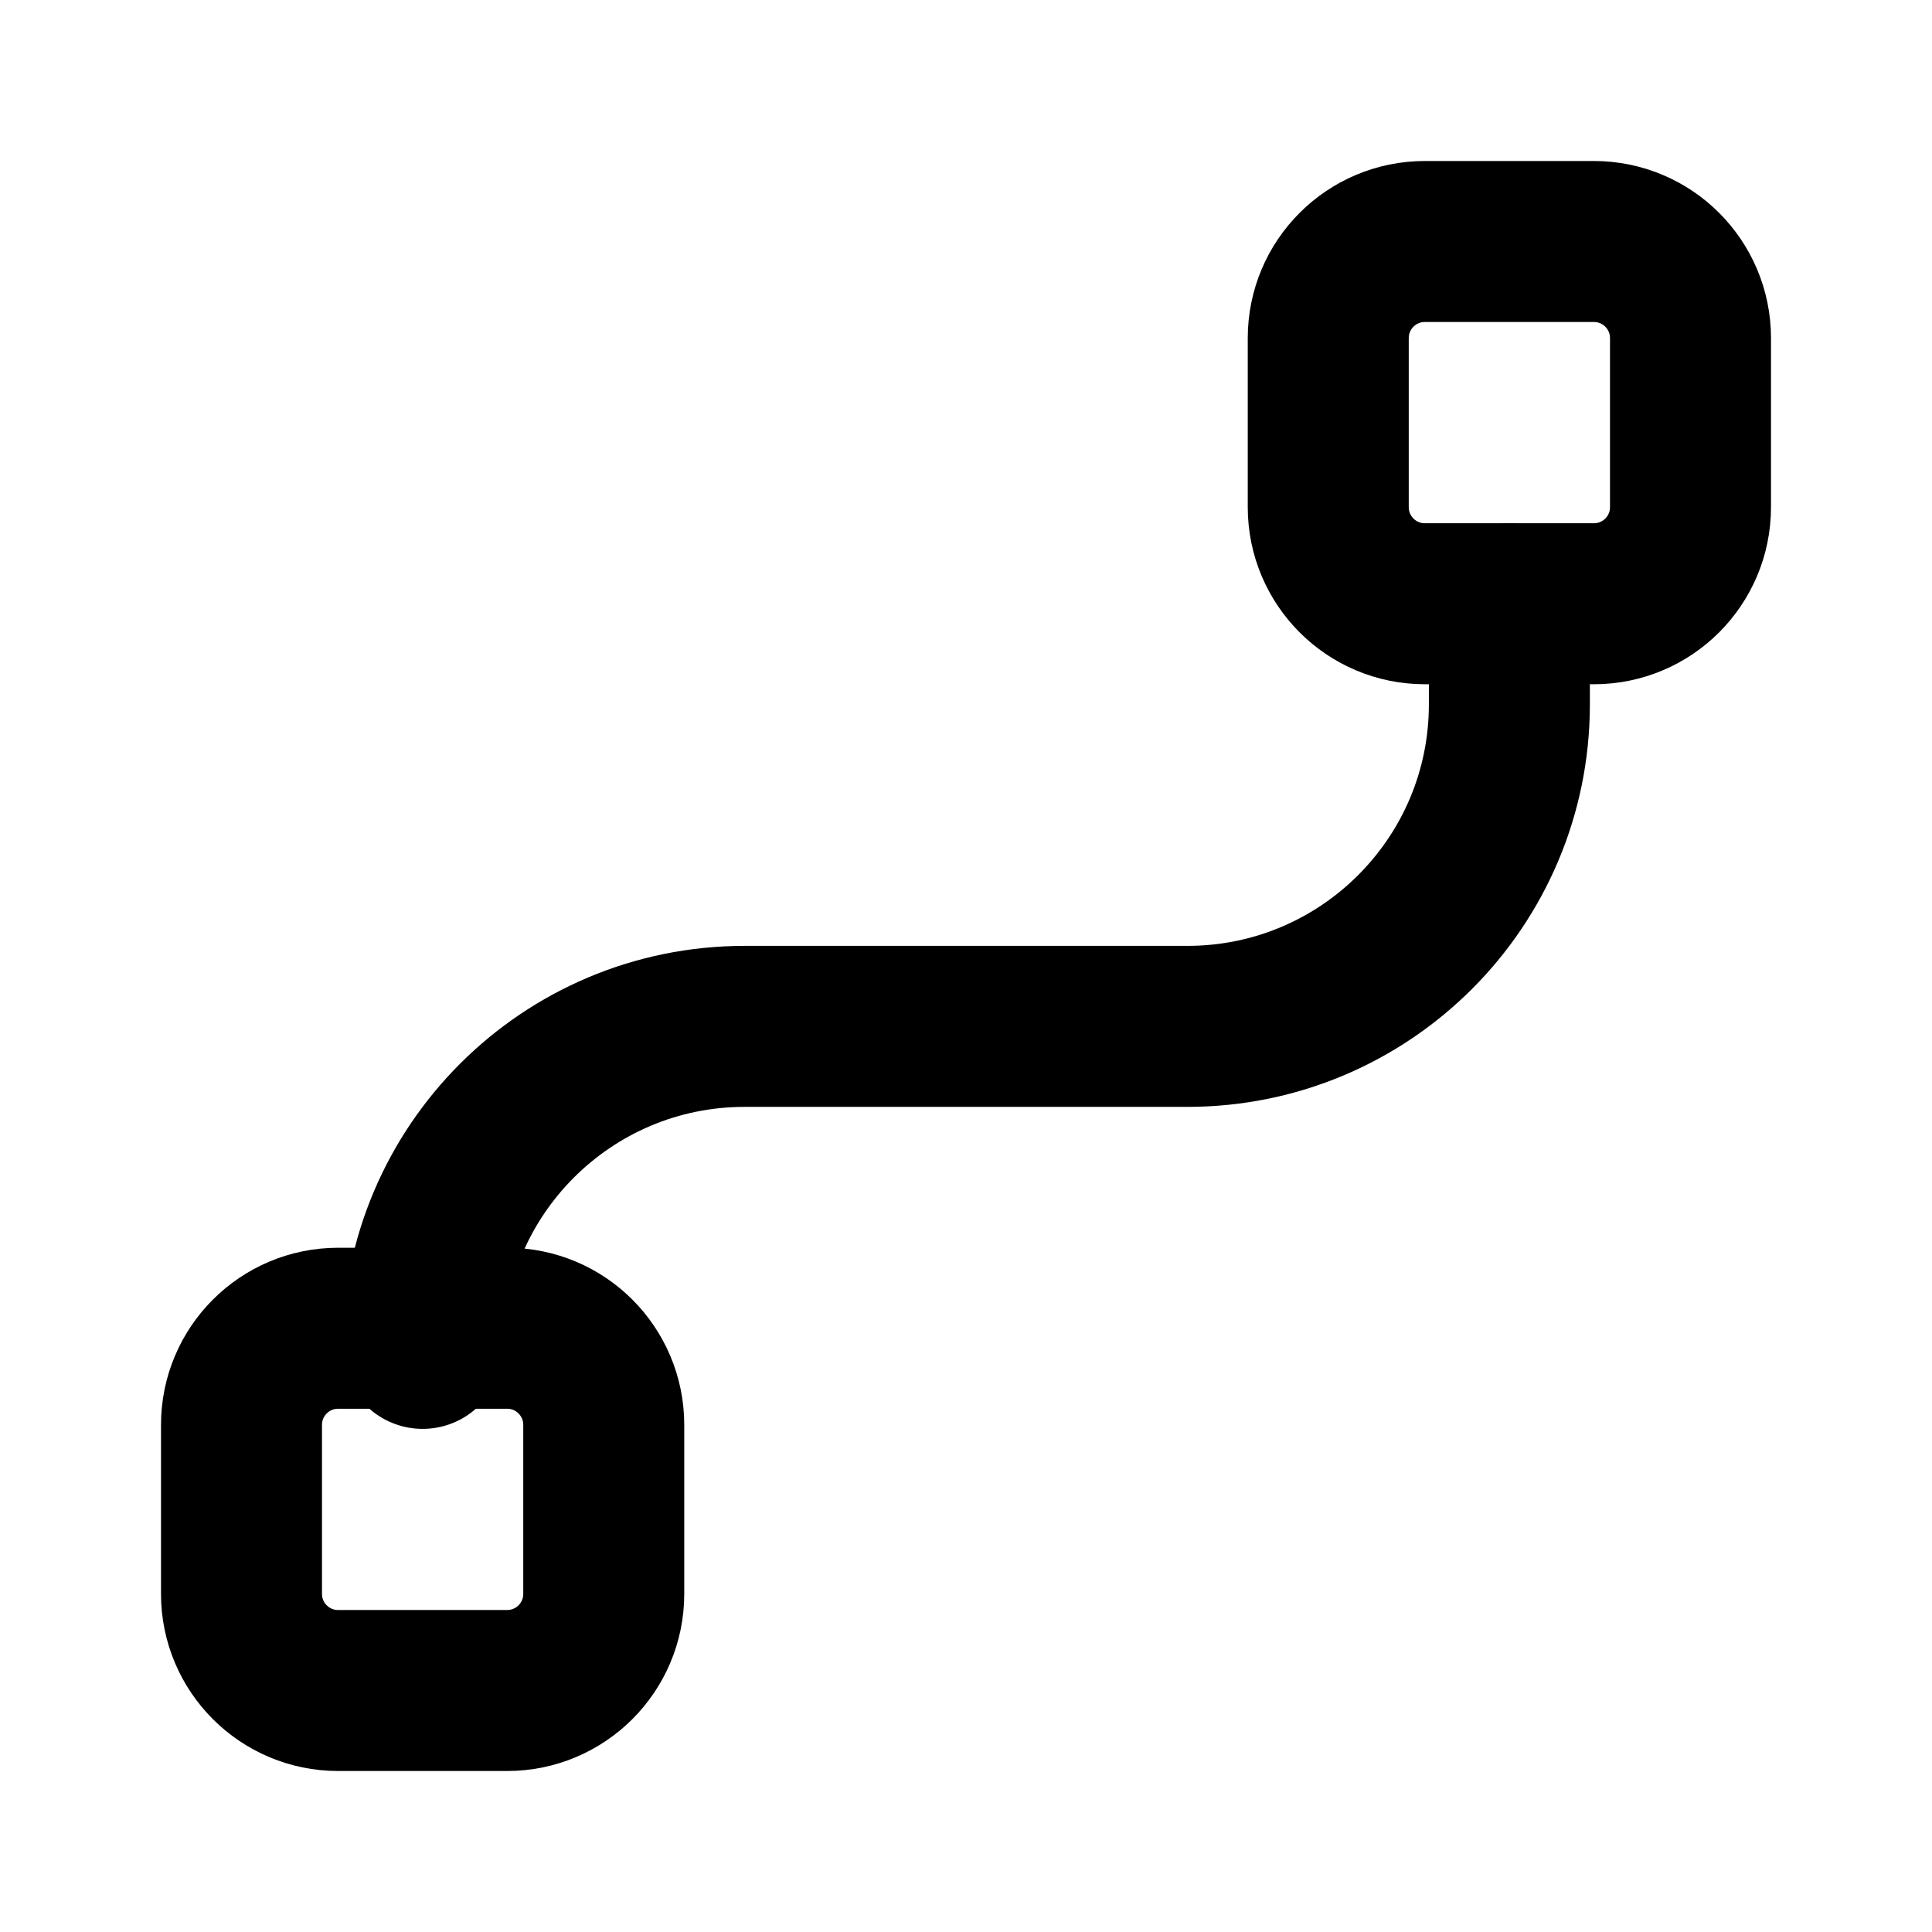
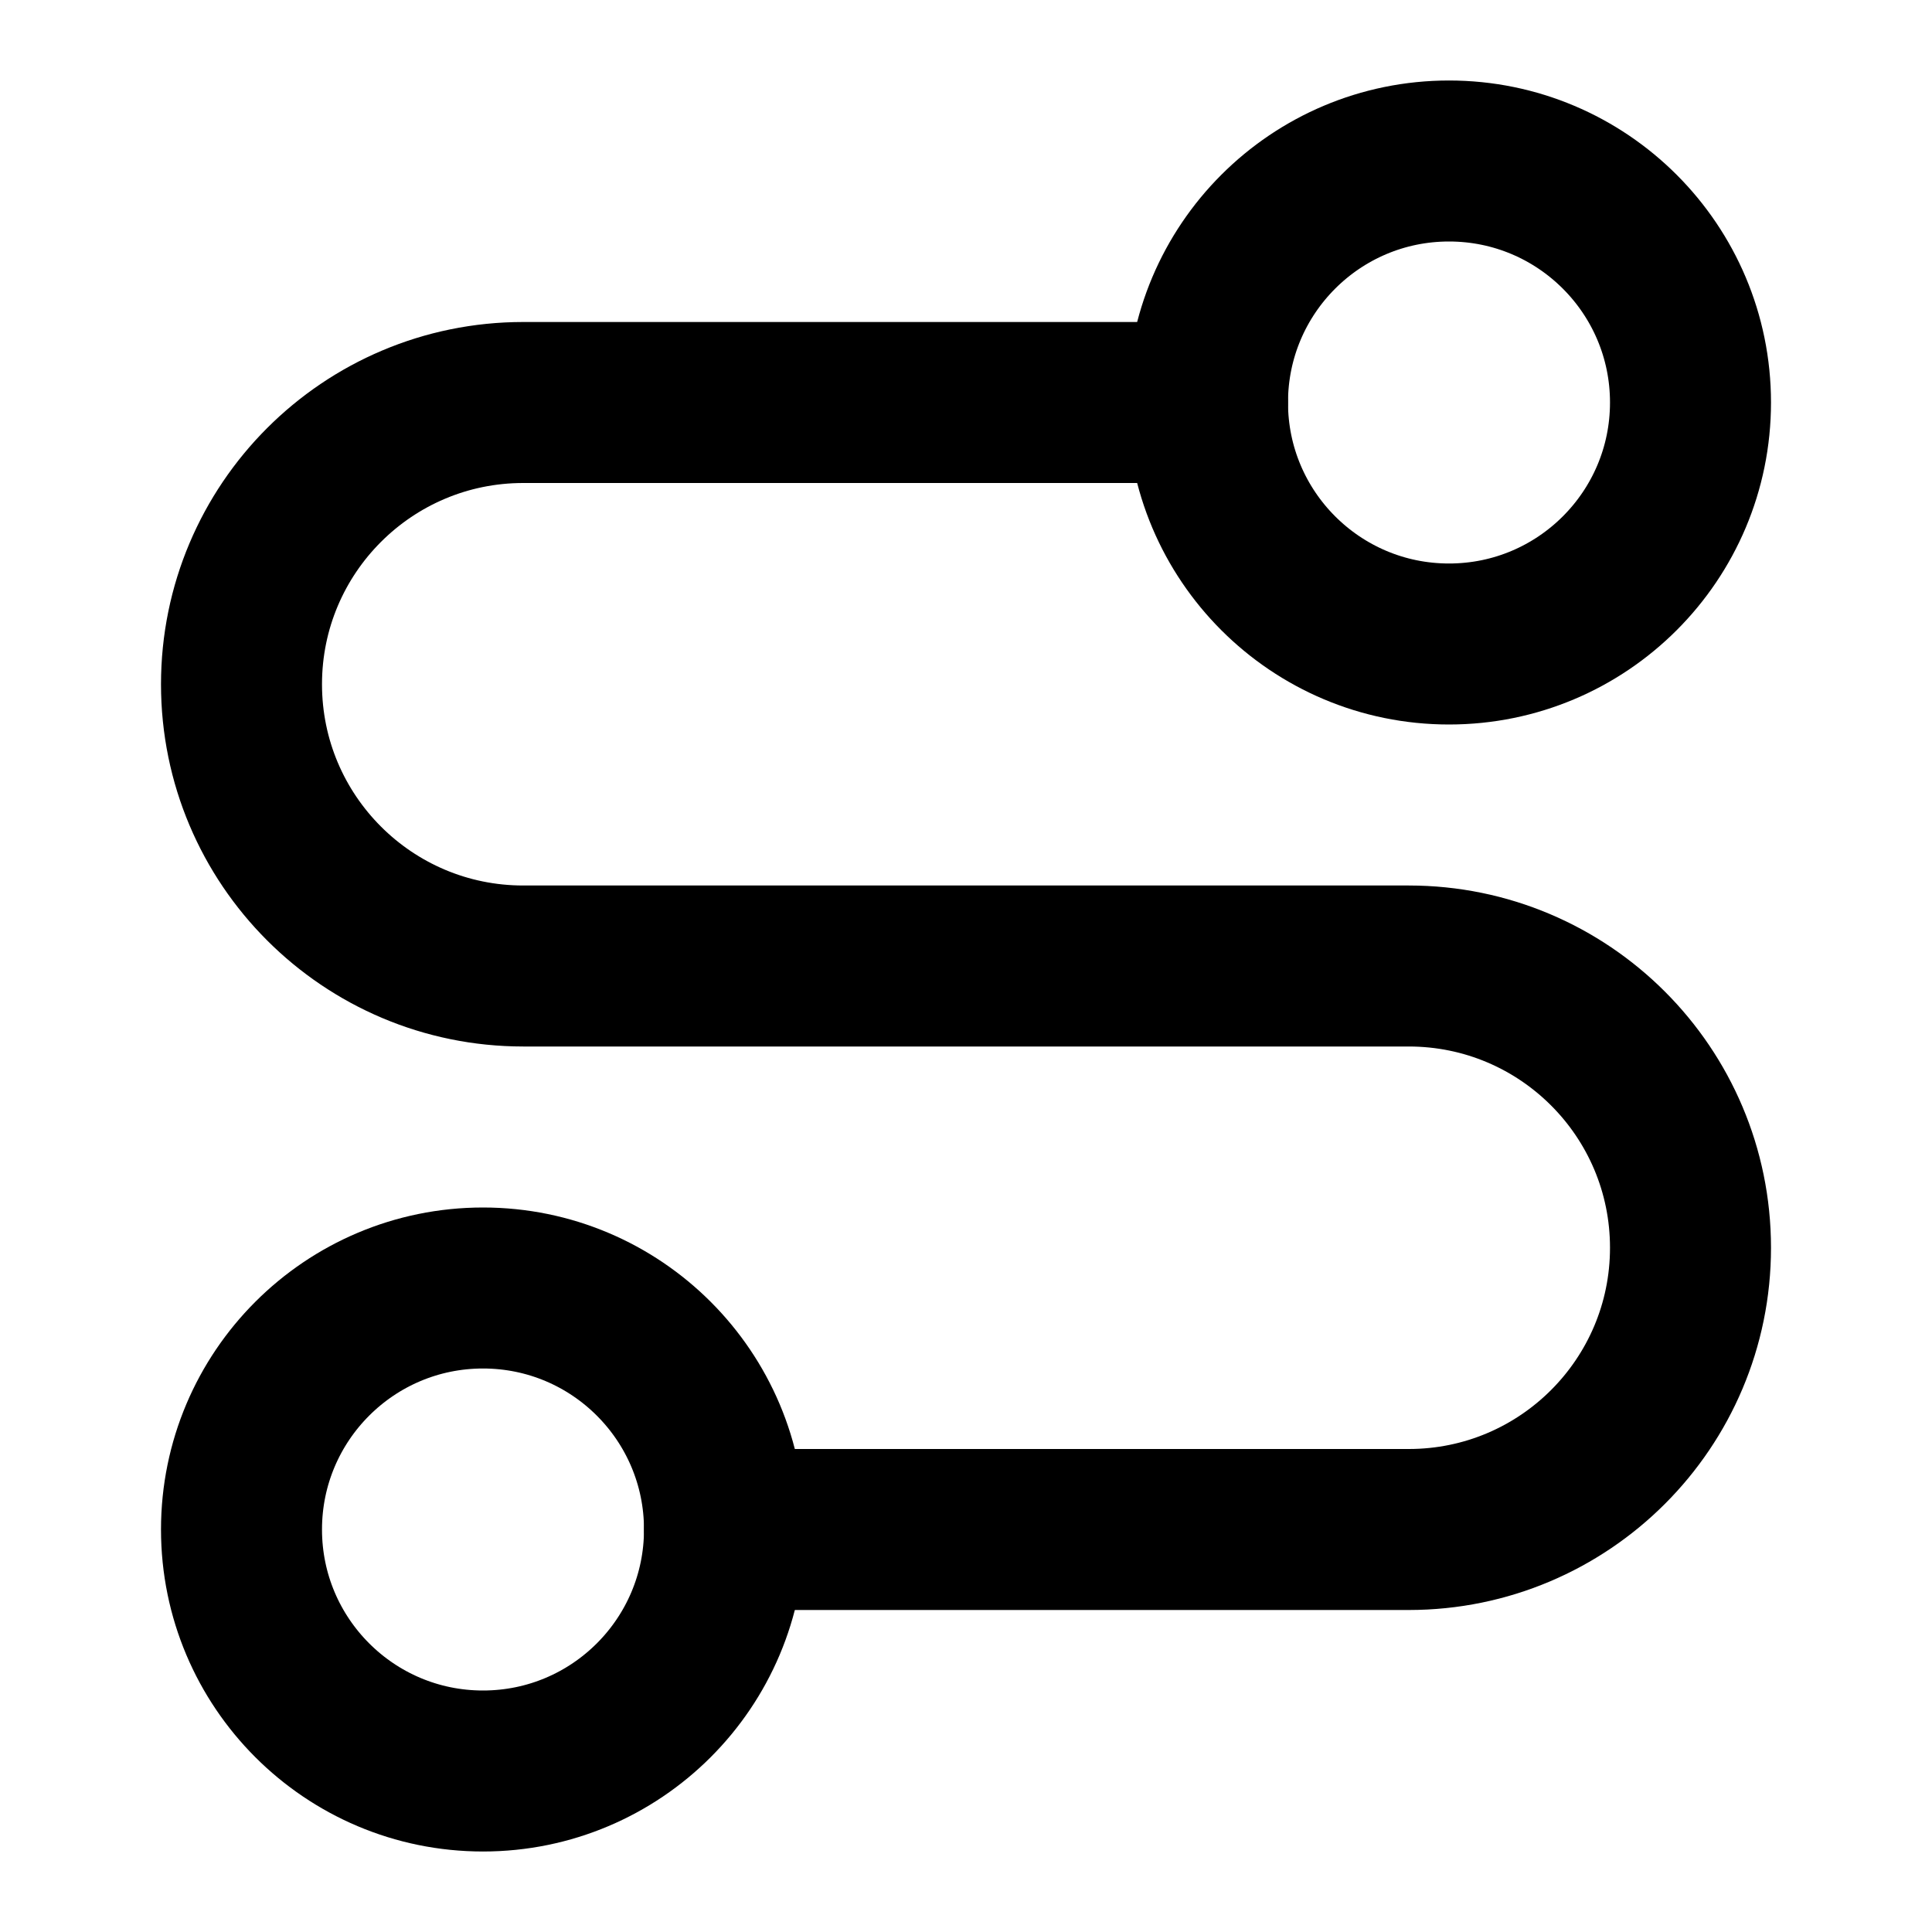
<svg xmlns="http://www.w3.org/2000/svg" width="24" height="24" viewBox="0 0 24 24" fill="none" stroke="currentColor" stroke-width="2" stroke-linecap="round" stroke-linejoin="round">
-   <rect x="3" y="16.5" width="4.5" height="4.5" rx="1.2" />
-   <rect x="16.5" y="3" width="4.5" height="4.5" rx="1.2" />
-   <path d="M18.75 7.5v1.25a4 4 0 0 1-4 4h-5.5a4 4 0 0 0-4 4" />
+   <circle cx="6" cy="19" r="3" />
+   <path d="M9 19h8.5a3.5 3.5 0 0 0 0-7h-11a3.5 3.5 0 0 1 0-7H15" />
+   <circle cx="18" cy="5" r="3" />
</svg>
